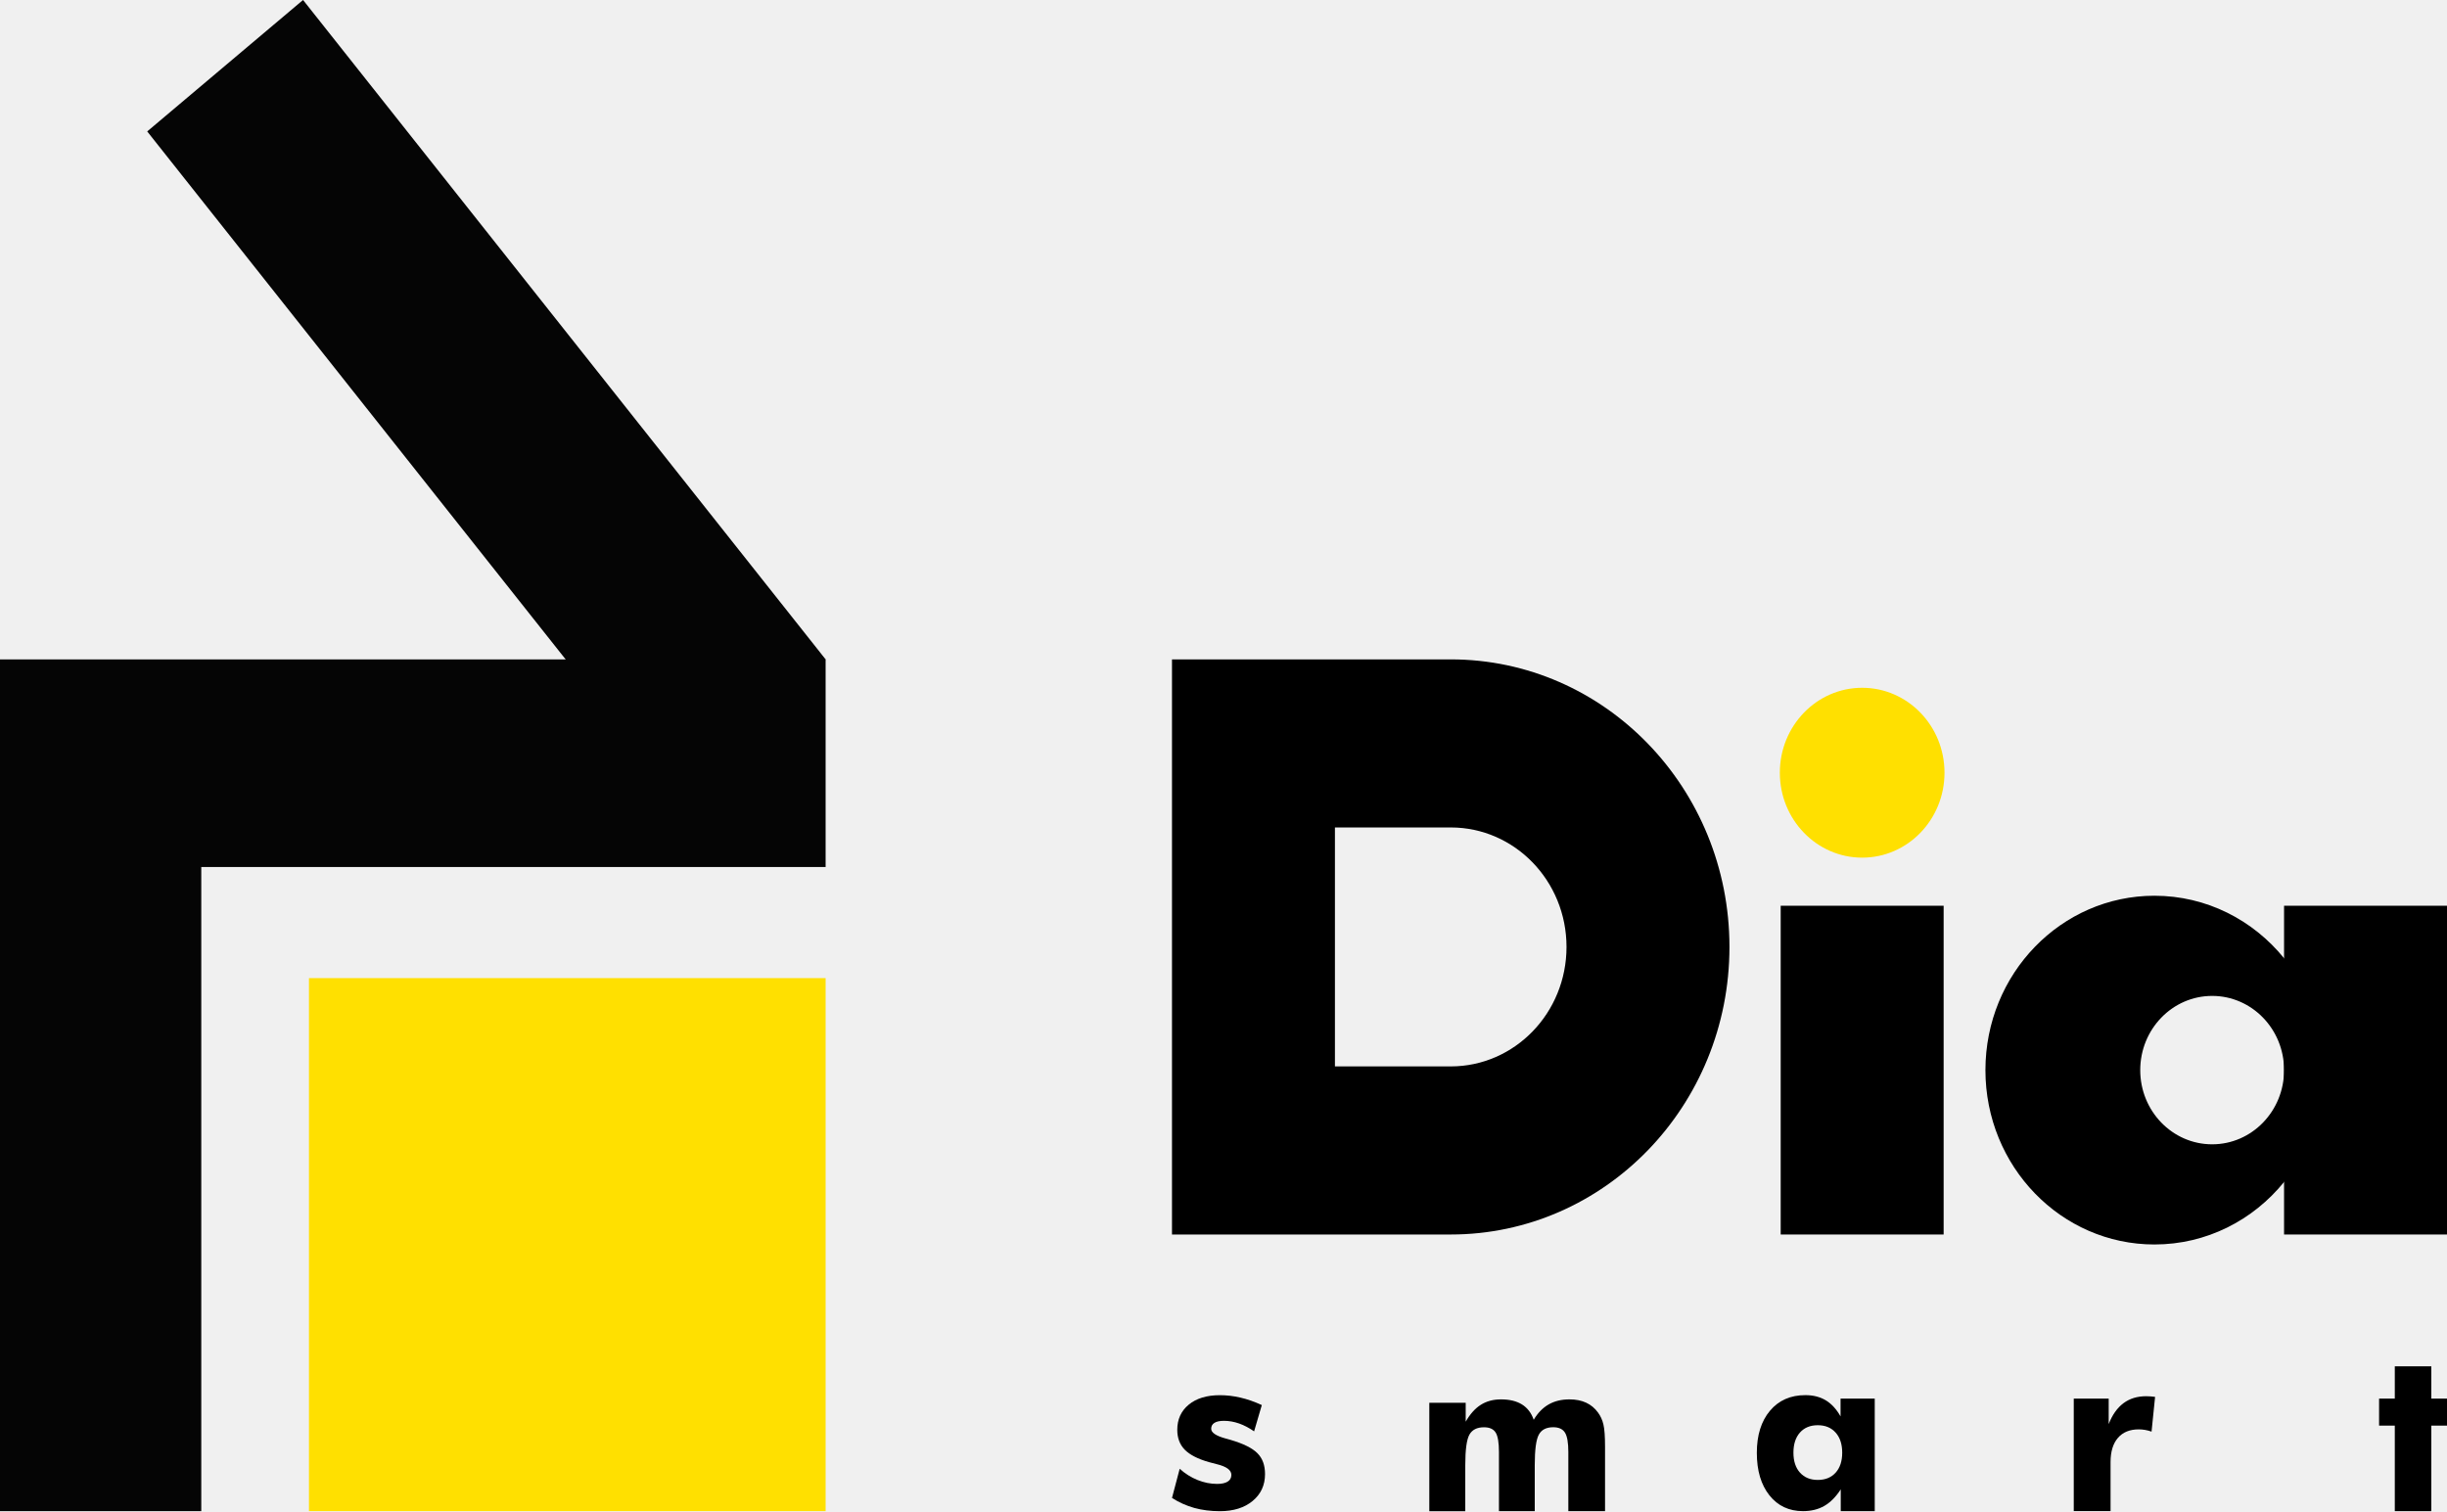
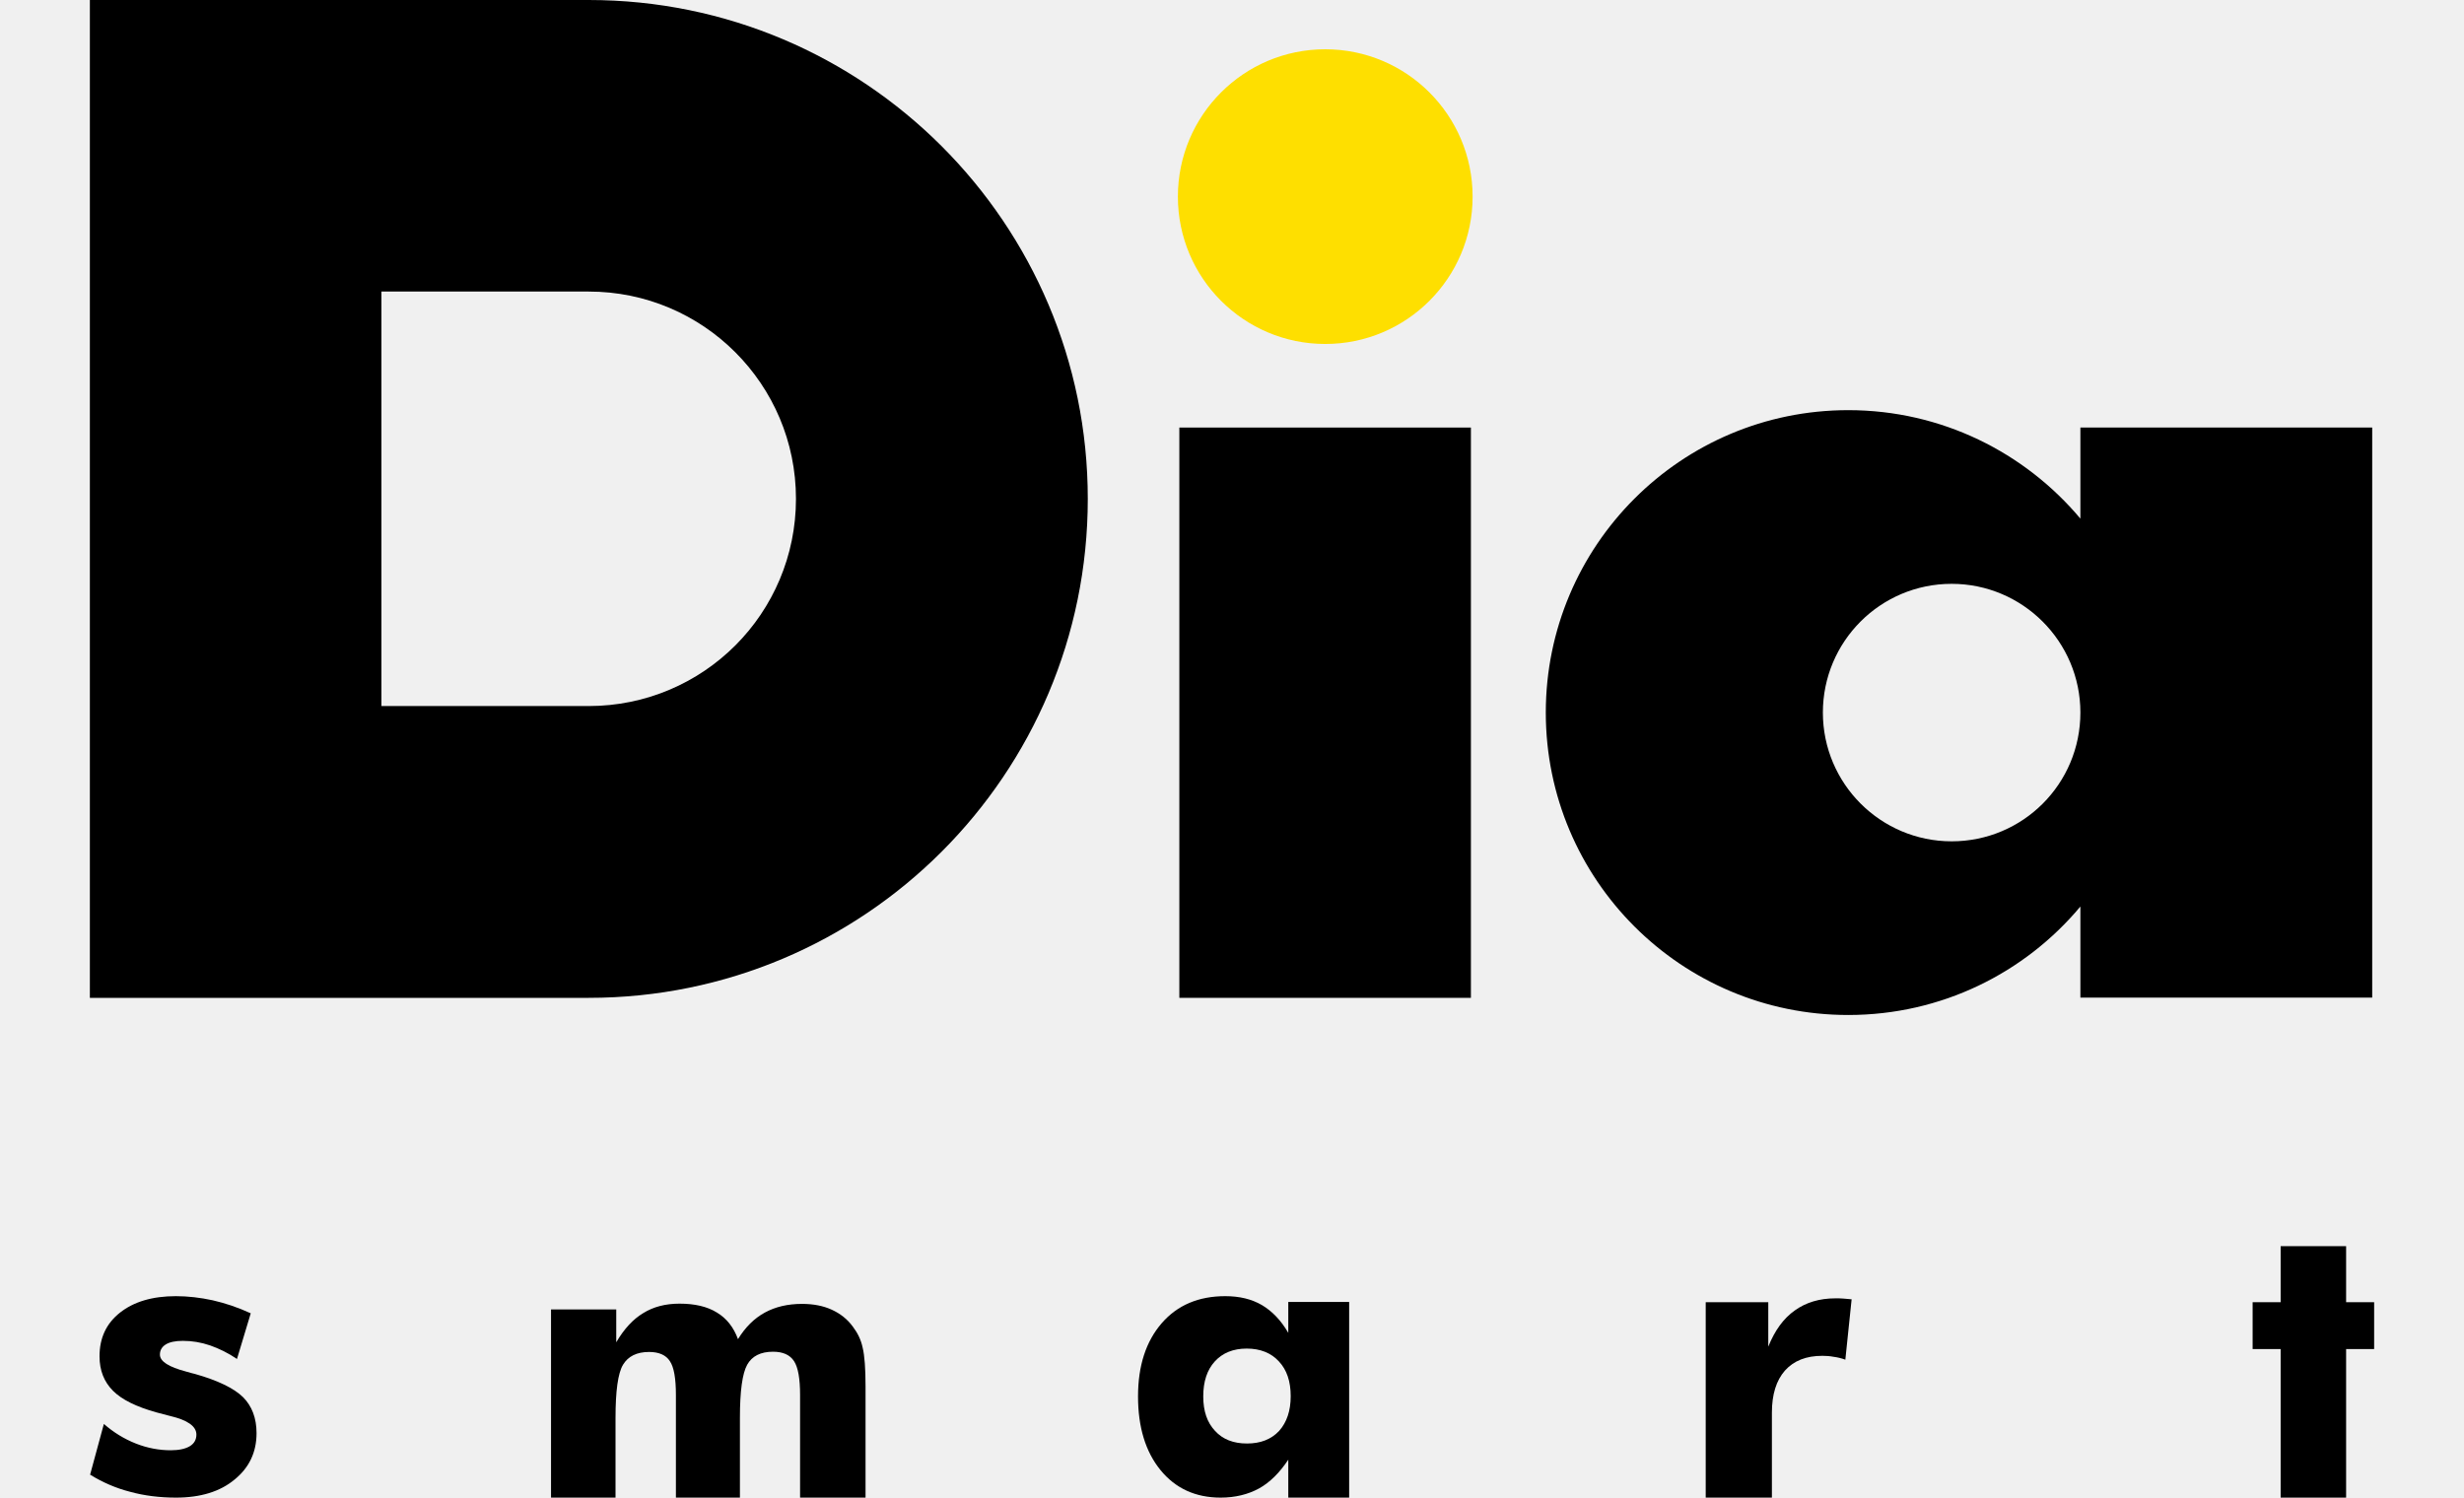
- <svg xmlns="http://www.w3.org/2000/svg" width="102" height="63" viewBox="0 0 102 63" fill="none">
-   <g clip-path="url(#clip0_118_5909)">
-     <path d="M34.415 40.779H12.879V63H34.415V40.779Z" fill="#FFE000" />
-     <path d="M0 27.49V63H8.39V36.146H34.415V27.49H0Z" fill="#050505" />
-     <path d="M12.632 -0.001L6.136 5.479L27.921 32.971L34.416 27.491L12.632 -0.001Z" fill="#050505" />
-     <path d="M48.853 62.45L49.174 61.234C49.399 61.437 49.647 61.593 49.917 61.702C50.187 61.81 50.459 61.865 50.734 61.865C50.928 61.865 51.074 61.832 51.176 61.768C51.277 61.704 51.328 61.611 51.328 61.489C51.328 61.289 51.124 61.14 50.716 61.041C50.584 61.009 50.476 60.981 50.396 60.957C49.933 60.826 49.597 60.653 49.387 60.441C49.178 60.228 49.073 59.951 49.073 59.611C49.073 59.172 49.233 58.822 49.552 58.56C49.871 58.297 50.304 58.166 50.85 58.166C51.13 58.166 51.416 58.199 51.706 58.267C51.997 58.334 52.294 58.438 52.597 58.578L52.276 59.674C52.071 59.531 51.863 59.422 51.653 59.347C51.441 59.273 51.231 59.235 51.02 59.235C50.843 59.235 50.711 59.264 50.621 59.32C50.532 59.376 50.487 59.458 50.487 59.566C50.487 59.727 50.689 59.863 51.093 59.973C51.186 59.999 51.255 60.019 51.301 60.031C51.836 60.189 52.208 60.375 52.417 60.589C52.627 60.801 52.731 61.09 52.731 61.454C52.731 61.917 52.559 62.29 52.215 62.575C51.871 62.86 51.416 63.002 50.85 63.002C50.465 63.002 50.108 62.957 49.779 62.866C49.451 62.773 49.142 62.635 48.853 62.45Z" fill="black" />
-     <path d="M65.374 63V60.535C65.374 60.145 65.327 59.875 65.233 59.726C65.139 59.577 64.976 59.502 64.745 59.502C64.456 59.502 64.255 59.605 64.143 59.813C64.03 60.021 63.974 60.445 63.974 61.086V63.001H62.482V60.536C62.482 60.14 62.436 59.869 62.344 59.723C62.251 59.576 62.09 59.504 61.859 59.504C61.569 59.504 61.367 59.605 61.251 59.81C61.136 60.014 61.078 60.44 61.078 61.087V63.002H59.579V58.484H61.096V59.271C61.278 58.952 61.488 58.717 61.726 58.567C61.965 58.416 62.245 58.341 62.569 58.341C62.925 58.341 63.216 58.412 63.443 58.553C63.67 58.695 63.832 58.907 63.931 59.191C64.101 58.904 64.309 58.692 64.555 58.551C64.8 58.411 65.089 58.341 65.421 58.341C65.684 58.341 65.915 58.386 66.113 58.477C66.311 58.569 66.477 58.705 66.609 58.887C66.716 59.029 66.792 59.197 66.837 59.388C66.882 59.578 66.904 59.888 66.904 60.318V60.416V63.001H65.374V63Z" fill="black" />
-     <path d="M78.146 58.308V63H76.729V62.092C76.527 62.405 76.299 62.635 76.046 62.781C75.793 62.927 75.496 63 75.156 63C74.571 63 74.105 62.78 73.755 62.34C73.406 61.9 73.231 61.311 73.231 60.571C73.231 59.834 73.414 59.249 73.779 58.815C74.145 58.38 74.637 58.164 75.256 58.164C75.585 58.164 75.869 58.237 76.107 58.381C76.346 58.526 76.55 58.749 76.721 59.05V58.308H78.146ZM76.79 60.563C76.79 60.211 76.699 59.932 76.517 59.727C76.334 59.521 76.086 59.418 75.771 59.418C75.456 59.418 75.209 59.521 75.028 59.724C74.847 59.929 74.757 60.208 74.757 60.563C74.757 60.915 74.848 61.192 75.03 61.395C75.213 61.597 75.46 61.699 75.772 61.699C76.087 61.699 76.335 61.597 76.517 61.395C76.699 61.192 76.79 60.914 76.79 60.563Z" fill="black" />
-     <path d="M86.442 63V58.308H87.898V59.372C88.048 58.985 88.254 58.694 88.514 58.5C88.774 58.306 89.089 58.209 89.459 58.209C89.52 58.209 89.581 58.212 89.643 58.216C89.705 58.221 89.768 58.227 89.832 58.236L89.685 59.685C89.592 59.652 89.501 59.629 89.411 59.613C89.322 59.599 89.235 59.591 89.151 59.591C88.776 59.591 88.486 59.71 88.282 59.947C88.078 60.183 87.976 60.52 87.976 60.955V62.999H86.442V63Z" fill="black" />
-     <path d="M99.824 63V59.435H99.169V58.308H99.824V56.961H101.346V58.308H102V59.435H101.346V63H99.824Z" fill="black" />
-     <path d="M60.472 27.49H48.853V51.467H60.472C63.68 51.467 66.584 50.124 68.688 47.956C70.79 45.786 72.09 42.789 72.09 39.478C72.09 32.857 66.889 27.49 60.472 27.49ZM63.885 43C63.011 43.901 61.805 44.459 60.472 44.459H55.645V34.497H60.472C63.138 34.497 65.298 36.727 65.298 39.478C65.298 40.853 64.758 42.099 63.885 43Z" fill="black" />
-     <path d="M81.018 37.761H74.226V51.467H81.018V37.761Z" fill="black" />
-     <path d="M81.054 32.215C81.054 34.171 79.518 35.756 77.622 35.756C75.727 35.756 74.19 34.171 74.19 32.215C74.19 30.26 75.726 28.674 77.622 28.674C79.517 28.674 81.054 30.259 81.054 32.215Z" fill="#FFE000" />
-     <path d="M102 37.761H95.208V51.467H102V37.761Z" fill="black" />
-     <path d="M95.208 39.949C93.917 38.356 91.975 37.344 89.805 37.344C85.913 37.344 82.76 40.598 82.76 44.614C82.76 48.629 85.914 51.883 89.805 51.883C91.975 51.883 93.917 50.871 95.208 49.278C96.233 48.016 96.85 46.389 96.85 44.614C96.85 42.838 96.233 41.211 95.208 39.949ZM92.211 47.707C90.555 47.707 89.213 46.322 89.213 44.614C89.213 42.906 90.555 41.52 92.211 41.52C93.867 41.52 95.209 42.905 95.209 44.614C95.208 46.321 93.867 47.707 92.211 47.707Z" fill="black" />
+ <svg xmlns="http://www.w3.org/2000/svg" version="1.1" id="Layer_1" x="0px" y="0px" viewBox="0 0 102 62" style="enable-background:new 0 0 102 62;" xml:space="preserve">
+   <style type="text/css">
+ 	.st0{fill:#FEDF00;}
+ </style>
+   <path d="M24.37,0H3.72v41.31h20.65c5.7,0,10.87-2.31,14.61-6.05c3.74-3.74,6.05-8.9,6.05-14.61C45.03,9.25,35.78,0,24.37,0z   M30.44,26.72c-1.55,1.55-3.7,2.51-6.07,2.51h-8.58V12.07h8.58c4.74,0,8.58,3.84,8.58,8.58C32.95,23.02,31.99,25.17,30.44,26.72z" />
+   <rect x="48.82" y="17.7" width="12.07" height="23.61" />
+   <circle class="st0" cx="54.86" cy="8.14" r="6.1" />
+   <path d="M86.12,17.7v3.77c0,0,0,0,0,0c-2.3-2.74-5.75-4.49-9.61-4.49c-6.92,0-12.52,5.61-12.52,12.52c0,6.92,5.61,12.52,12.52,12.52  c3.86,0,7.31-1.74,9.61-4.49c0,0,0,0,0,0v3.77H98.2V17.7H86.12z M80.79,34.83c-2.94,0-5.33-2.39-5.33-5.33  c0-2.94,2.38-5.33,5.33-5.33c2.94,0,5.33,2.39,5.33,5.33C86.12,32.45,83.74,34.83,80.79,34.83z" />
+   <g>
+     <path d="M3.73,61.05l0.57-2.1c0.4,0.35,0.84,0.62,1.32,0.81c0.48,0.19,0.97,0.28,1.45,0.28c0.34,0,0.61-0.06,0.79-0.17   c0.18-0.11,0.27-0.27,0.27-0.48c0-0.34-0.36-0.6-1.09-0.77c-0.24-0.06-0.43-0.11-0.57-0.15c-0.82-0.23-1.42-0.52-1.79-0.89   c-0.37-0.37-0.56-0.84-0.56-1.43c0-0.76,0.28-1.36,0.85-1.81c0.57-0.45,1.34-0.68,2.31-0.68c0.5,0,1.01,0.06,1.52,0.17   c0.52,0.12,1.04,0.29,1.58,0.54l-0.57,1.89c-0.37-0.25-0.74-0.43-1.11-0.56c-0.38-0.13-0.75-0.19-1.13-0.19   c-0.31,0-0.55,0.05-0.71,0.15c-0.16,0.1-0.24,0.24-0.24,0.42c0,0.28,0.36,0.51,1.08,0.7c0.16,0.05,0.29,0.08,0.37,0.1   c0.95,0.27,1.61,0.59,1.99,0.96c0.37,0.37,0.56,0.87,0.56,1.49c0,0.8-0.31,1.44-0.92,1.93C9.11,61.75,8.3,62,7.29,62   c-0.68,0-1.32-0.08-1.9-0.24C4.8,61.61,4.25,61.37,3.73,61.05z" />
+     <path d="M33.12,62v-4.25c0-0.67-0.08-1.14-0.25-1.4c-0.17-0.26-0.46-0.39-0.87-0.39c-0.51,0-0.87,0.18-1.07,0.54   c-0.2,0.36-0.3,1.09-0.3,2.19V62h-2.65v-4.25c0-0.68-0.08-1.15-0.25-1.4c-0.16-0.25-0.45-0.38-0.86-0.38   c-0.51,0-0.87,0.18-1.08,0.53c-0.21,0.35-0.31,1.09-0.31,2.2V62h-2.67v-7.79h2.7v1.36c0.32-0.55,0.7-0.96,1.12-1.21   c0.42-0.26,0.92-0.39,1.5-0.39c0.63,0,1.15,0.12,1.55,0.37c0.4,0.24,0.69,0.61,0.87,1.1c0.3-0.49,0.67-0.86,1.11-1.1   c0.44-0.24,0.95-0.36,1.54-0.36c0.47,0,0.88,0.08,1.23,0.24c0.35,0.16,0.65,0.39,0.88,0.71c0.19,0.25,0.33,0.53,0.4,0.86   c0.08,0.33,0.12,0.86,0.12,1.6v0.17V62H33.12z" />
+     <path d="M55.85,53.91V62h-2.52v-1.57c-0.36,0.54-0.76,0.94-1.21,1.19C51.66,61.87,51.13,62,50.53,62c-1.04,0-1.87-0.38-2.49-1.14   c-0.62-0.76-0.93-1.78-0.93-3.05c0-1.27,0.33-2.28,0.98-3.03c0.65-0.75,1.53-1.12,2.63-1.12c0.59,0,1.09,0.12,1.52,0.37   c0.42,0.25,0.79,0.63,1.09,1.15v-1.28H55.85z M53.43,57.8c0-0.61-0.16-1.09-0.49-1.44c-0.32-0.35-0.77-0.53-1.33-0.53   c-0.56,0-1,0.18-1.32,0.53c-0.32,0.35-0.48,0.83-0.48,1.45c0,0.61,0.16,1.08,0.49,1.43c0.32,0.35,0.76,0.52,1.32,0.52   c0.56,0,1-0.17,1.33-0.52C53.27,58.88,53.43,58.4,53.43,57.8z" />
+     <path d="M70.61,62v-8.09h2.59v1.84c0.27-0.67,0.63-1.17,1.1-1.5c0.46-0.33,1.02-0.5,1.68-0.5c0.11,0,0.22,0,0.33,0.01   c0.11,0.01,0.22,0.02,0.34,0.03l-0.26,2.5c-0.16-0.06-0.33-0.1-0.49-0.12c-0.16-0.03-0.31-0.04-0.46-0.04   c-0.67,0-1.18,0.2-1.55,0.61c-0.36,0.41-0.54,0.99-0.54,1.74V62H70.61z" />
+     <path d="M94.41,62v-6.15h-1.16v-1.94h1.16v-2.32h2.71v2.32h1.16v1.94h-1.16V62H94.41z" />
  </g>
-   <defs>
-     <clipPath id="clip0_118_5909">
-       <rect width="102" height="63" fill="white" />
-     </clipPath>
-   </defs>
</svg>
